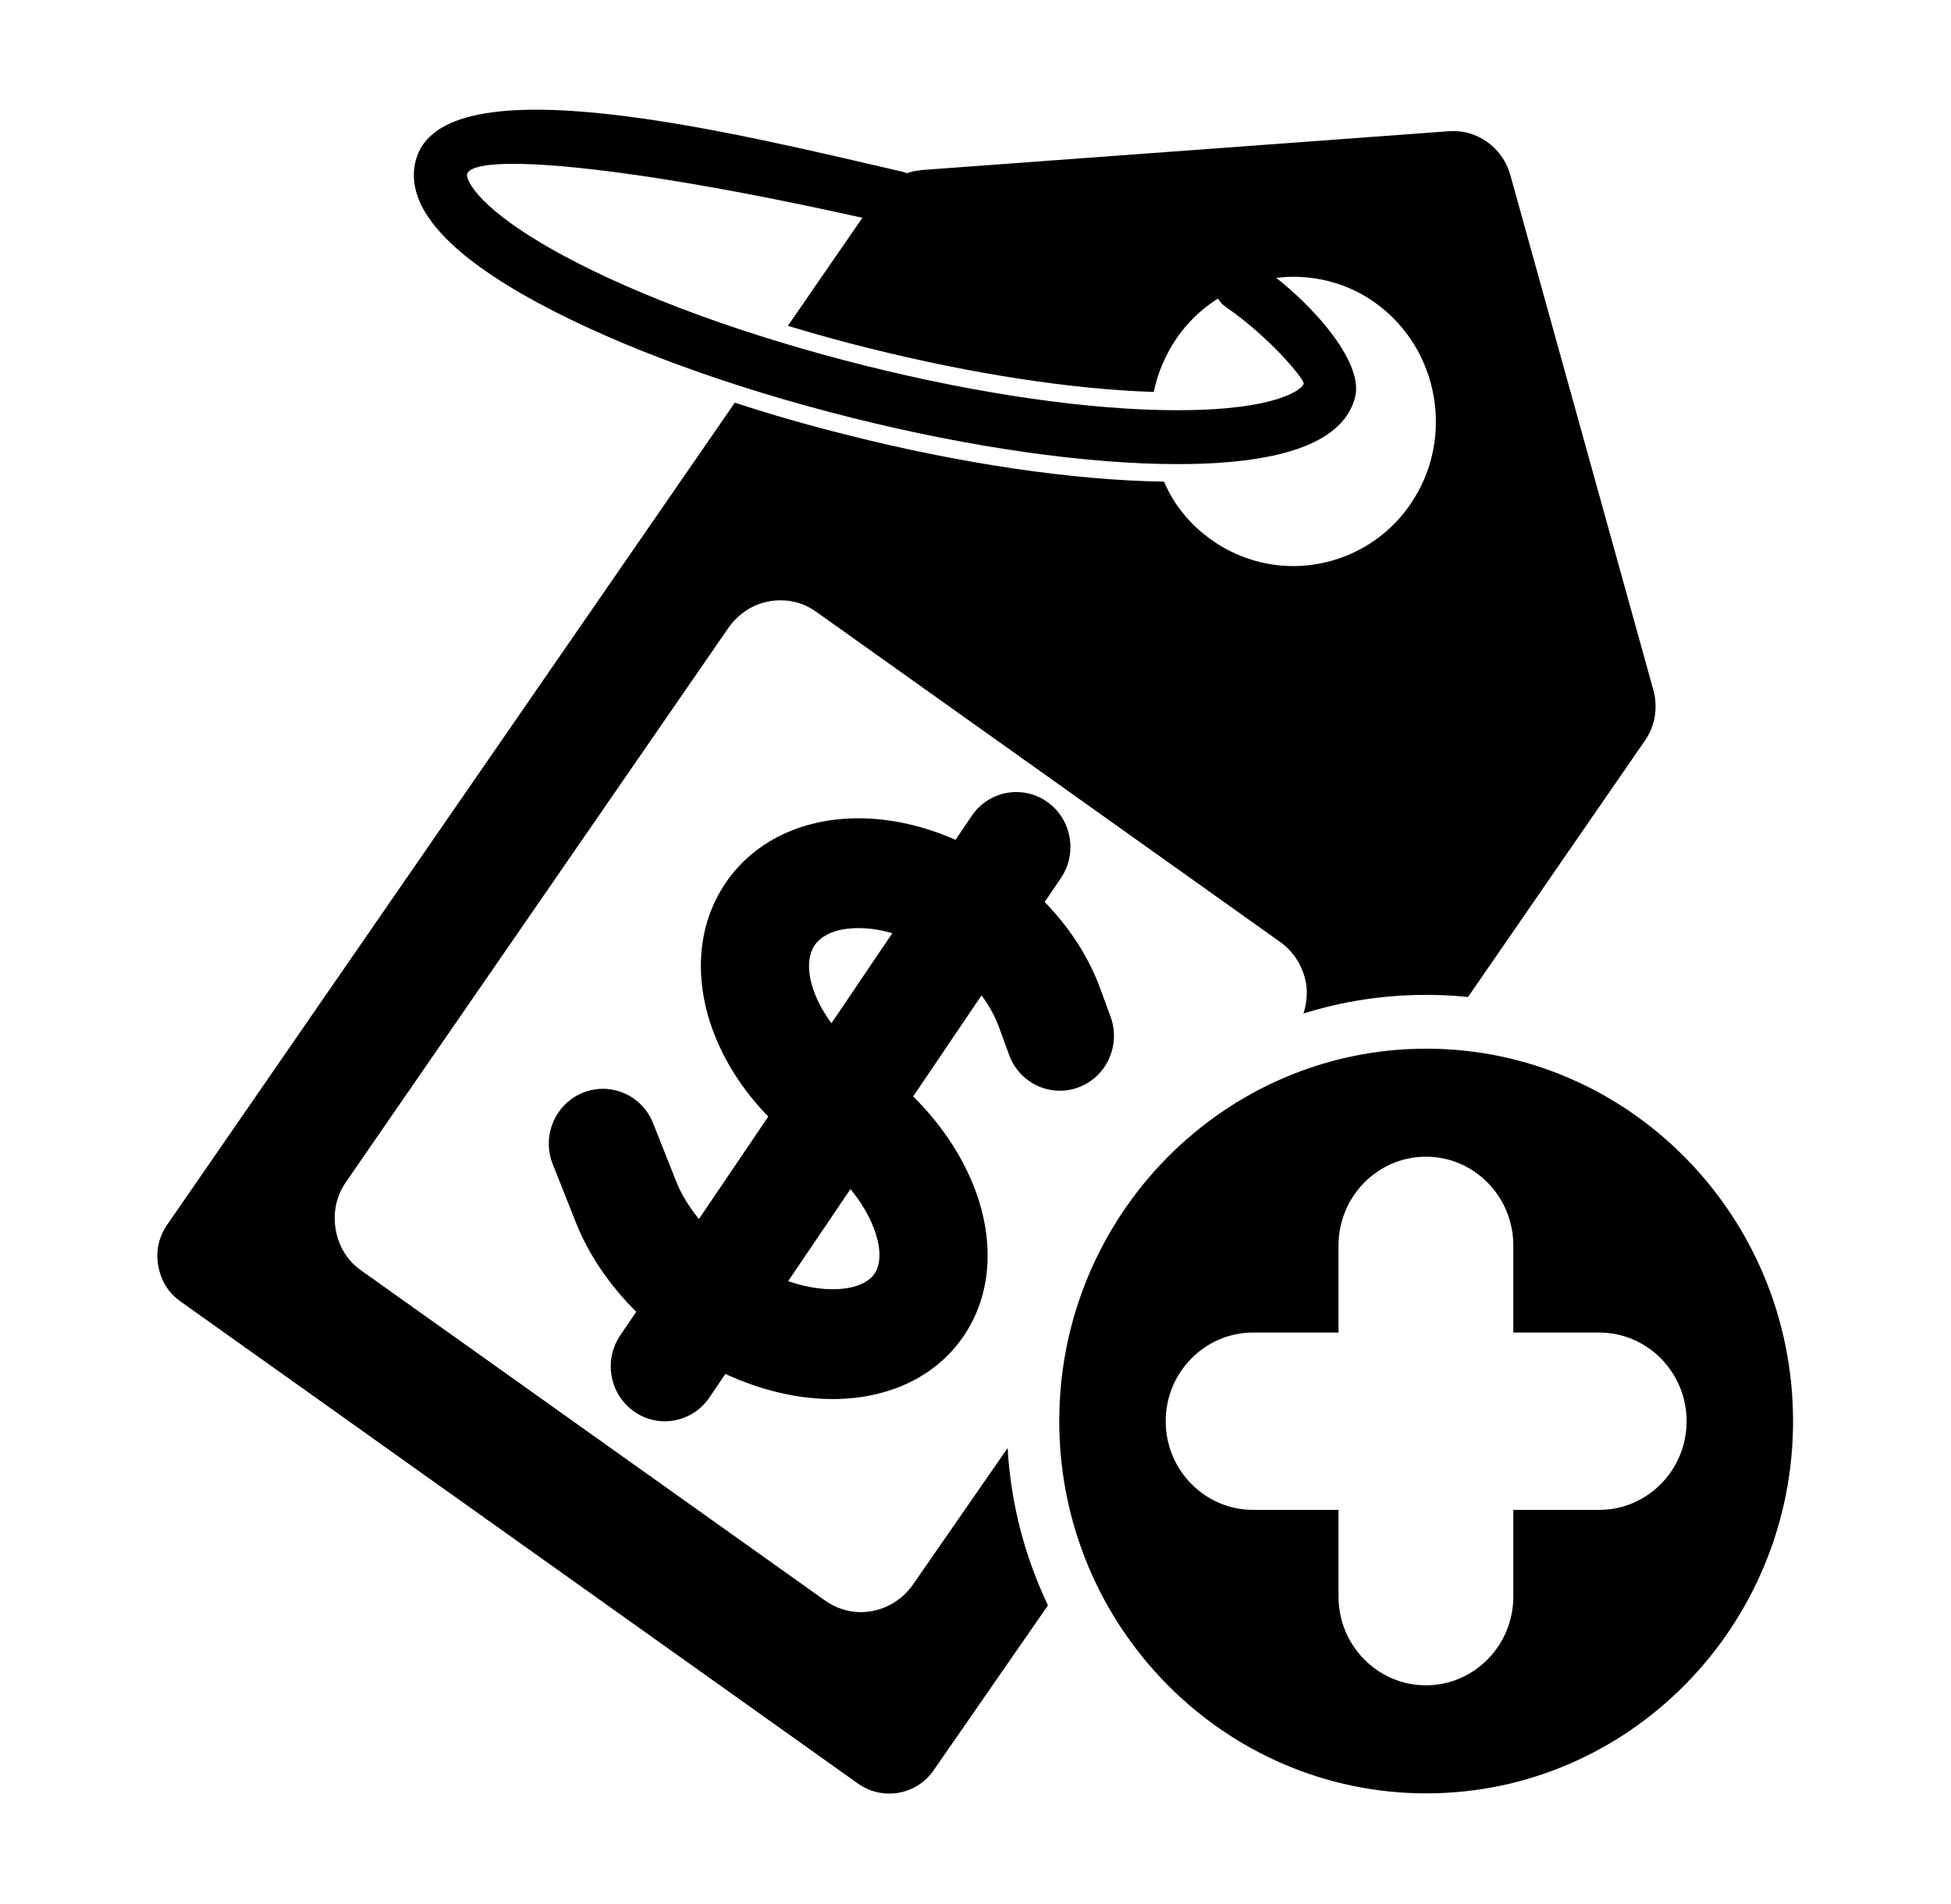
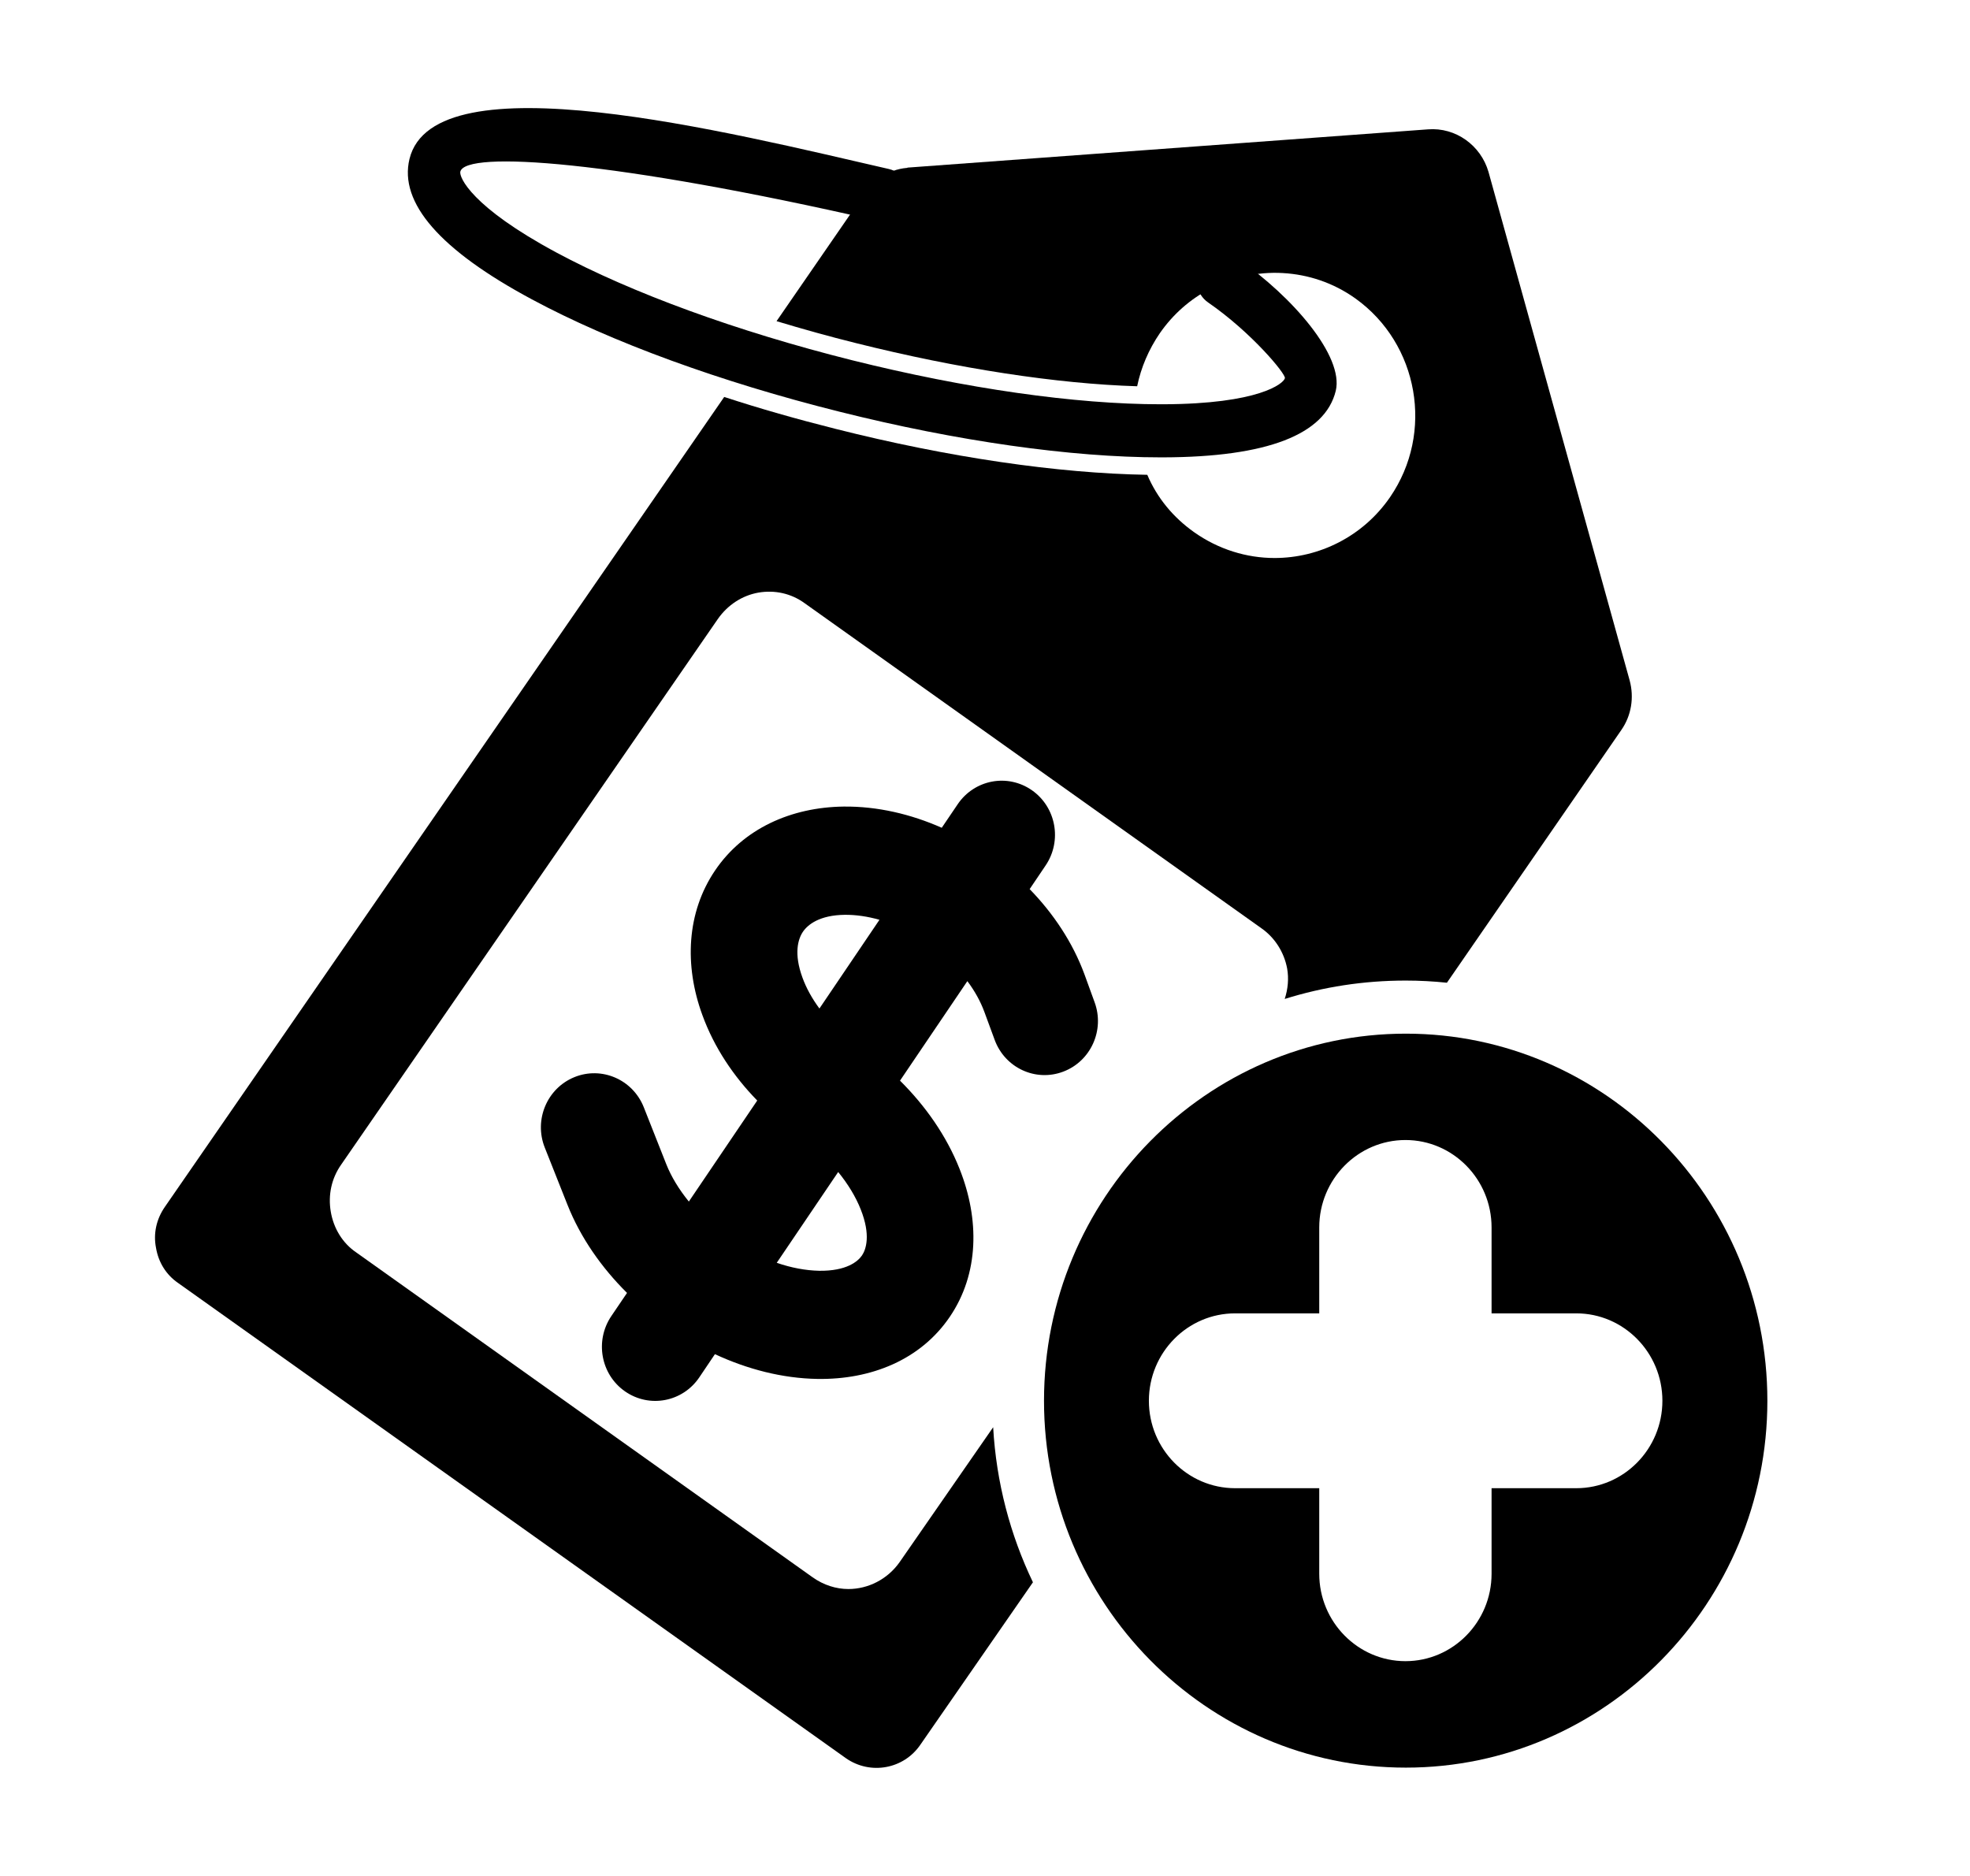
- <svg xmlns="http://www.w3.org/2000/svg" width="41" height="40" viewBox="0 0 41 40" fill="none">
-   <path d="M24.749 9.754C22.84 9.754 20.409 9.408 17.897 8.779C15.362 8.145 13.033 7.294 11.339 6.383C9.382 5.332 8.505 4.325 8.732 3.391C9.255 1.236 15.547 2.823 18.954 3.606C19.255 3.675 19.444 3.978 19.375 4.283C19.307 4.587 19.009 4.779 18.709 4.71C13.092 3.42 9.926 3.207 9.816 3.662C9.788 3.778 10.052 4.411 11.861 5.383C13.477 6.251 15.716 7.067 18.164 7.68C20.591 8.288 22.927 8.622 24.748 8.622C24.765 8.622 24.781 8.622 24.797 8.621C26.844 8.615 27.368 8.18 27.396 8.064C27.418 7.975 26.68 7.085 25.76 6.451C25.506 6.276 25.439 5.924 25.612 5.665C25.784 5.407 26.131 5.338 26.386 5.515C27.561 6.324 28.658 7.601 28.48 8.335C28.252 9.269 27.015 9.746 24.8 9.754C24.783 9.754 24.766 9.754 24.749 9.754Z" fill="currentColor" />
-   <path d="M29.974 37.691C34.223 37.691 37.681 34.182 37.681 29.869C37.681 25.552 34.223 22.04 29.974 22.04C25.72 22.04 22.26 25.552 22.26 29.869C22.26 34.182 25.72 37.691 29.974 37.691ZM26.333 28.006H28.129V26.174C28.129 25.146 28.953 24.31 29.966 24.31C30.978 24.31 31.802 25.146 31.802 26.174V28.006H33.608C34.62 28.006 35.444 28.842 35.444 29.869C35.444 30.897 34.62 31.733 33.608 31.733H31.802V33.557C31.802 34.584 30.978 35.42 29.966 35.42C28.953 35.42 28.129 34.584 28.129 33.557V31.733H26.333C25.321 31.733 24.497 30.897 24.497 29.869C24.497 28.842 25.321 28.006 26.333 28.006Z" fill="currentColor" />
-   <path d="M34.747 14.508L31.735 3.663C31.571 3.097 31.036 2.712 30.448 2.758L19.375 3.573C19.361 3.573 19.353 3.573 19.338 3.58C19.138 3.595 18.929 3.671 18.758 3.791C18.647 3.867 18.535 3.98 18.454 4.101L18.342 4.259L16.557 6.848C17.108 7.014 17.673 7.173 18.253 7.316C20.424 7.859 22.536 8.184 24.246 8.237C24.328 7.837 24.492 7.452 24.73 7.105C25.012 6.697 25.377 6.38 25.793 6.161C26.269 5.912 26.812 5.791 27.348 5.822C27.89 5.852 28.426 6.025 28.902 6.365C30.248 7.331 30.582 9.225 29.638 10.599C29.058 11.444 28.121 11.897 27.177 11.897C26.582 11.897 25.979 11.716 25.459 11.346C25.012 11.029 24.67 10.614 24.462 10.123C22.566 10.093 20.223 9.754 17.807 9.142C16.996 8.939 16.2 8.712 15.442 8.463L3.514 25.739C3.335 25.995 3.268 26.305 3.328 26.607C3.38 26.916 3.544 27.18 3.796 27.354L18.037 37.49C18.558 37.852 19.271 37.724 19.628 37.195L22.023 33.739C21.54 32.727 21.242 31.61 21.175 30.433L19.182 33.308C18.922 33.678 18.506 33.882 18.089 33.882C17.829 33.882 17.561 33.799 17.331 33.633L7.596 26.705C7.306 26.508 7.113 26.192 7.054 25.837C6.994 25.482 7.068 25.127 7.277 24.833L15.308 13.195C15.516 12.901 15.821 12.697 16.171 12.637C16.52 12.576 16.869 12.652 17.16 12.863L26.894 19.791C27.177 19.988 27.377 20.297 27.444 20.652C27.481 20.871 27.459 21.09 27.392 21.301C28.21 21.044 29.073 20.909 29.972 20.909C30.27 20.909 30.56 20.924 30.85 20.954L34.568 15.565C34.784 15.256 34.843 14.871 34.747 14.508Z" fill="currentColor" />
-   <path fill-rule="evenodd" clip-rule="evenodd" d="M22.295 18.454C22.65 17.928 22.519 17.21 22.001 16.849C21.484 16.488 20.776 16.622 20.421 17.147L20.08 17.651C19.424 17.36 18.709 17.19 17.989 17.198C16.867 17.211 15.85 17.667 15.246 18.561C14.641 19.455 14.587 20.582 14.978 21.649C15.229 22.334 15.643 22.95 16.145 23.467L14.688 25.62C14.478 25.363 14.315 25.093 14.209 24.826L13.725 23.607C13.491 23.015 12.828 22.729 12.246 22.967C11.663 23.205 11.381 23.877 11.616 24.468L12.1 25.688C12.38 26.395 12.83 27.032 13.37 27.569L13.035 28.064C12.679 28.589 12.811 29.308 13.329 29.668C13.846 30.029 14.554 29.895 14.909 29.37L15.244 28.875C15.932 29.194 16.68 29.391 17.43 29.403C18.573 29.421 19.632 28.993 20.254 28.075C20.875 27.156 20.888 26 20.461 24.923C20.18 24.216 19.73 23.579 19.19 23.043L20.627 20.919C20.786 21.134 20.909 21.357 20.99 21.579L21.207 22.172C21.426 22.769 22.081 23.073 22.669 22.851C23.258 22.629 23.557 21.965 23.338 21.367L23.121 20.775C22.87 20.089 22.457 19.474 21.954 18.957L22.295 18.454ZM18.015 19.506C18.248 19.503 18.498 19.539 18.752 19.613L17.473 21.505C17.314 21.29 17.191 21.067 17.109 20.845C16.921 20.332 17.016 20.021 17.12 19.867C17.224 19.713 17.476 19.512 18.015 19.506ZM16.563 26.926L17.872 24.991C18.083 25.248 18.246 25.518 18.352 25.785C18.57 26.335 18.466 26.639 18.379 26.768C18.292 26.897 18.049 27.104 17.465 27.095C17.182 27.091 16.875 27.033 16.563 26.926Z" fill="currentColor" />
+ <svg xmlns="http://www.w3.org/2000/svg" width="21" height="20" viewBox="0 0 21 20" fill="none">
+   <path d="M12.373 4.876C11.419 4.876 10.204 4.704 8.948 4.389C7.68 4.072 6.516 3.647 5.669 3.191C4.69 2.666 4.252 2.162 4.365 1.695C4.627 0.618 7.772 1.411 9.476 1.802C9.626 1.837 9.721 1.988 9.687 2.141C9.653 2.293 9.503 2.389 9.353 2.354C6.545 1.71 4.962 1.603 4.907 1.83C4.893 1.889 5.025 2.205 5.929 2.691C6.737 3.125 7.857 3.533 9.081 3.84C10.295 4.143 11.463 4.31 12.373 4.31C12.382 4.31 12.389 4.31 12.398 4.31C13.421 4.307 13.683 4.089 13.697 4.032C13.708 3.987 13.339 3.542 12.879 3.225C12.752 3.138 12.718 2.961 12.805 2.832C12.891 2.703 13.064 2.669 13.192 2.757C13.779 3.161 14.328 3.8 14.239 4.167C14.125 4.634 13.506 4.873 12.399 4.876C12.391 4.876 12.382 4.876 12.373 4.876Z" fill="currentColor" />
+   <path d="M14.986 18.845C17.111 18.845 18.84 17.09 18.84 14.934C18.84 12.776 17.111 11.02 14.986 11.02C12.859 11.02 11.129 12.776 11.129 14.934C11.129 17.09 12.859 18.845 14.986 18.845ZM13.166 14.002H14.063V13.086C14.063 12.572 14.476 12.154 14.982 12.154C15.488 12.154 15.9 12.572 15.9 13.086V14.002H16.803C17.309 14.002 17.721 14.42 17.721 14.934C17.721 15.448 17.309 15.866 16.803 15.866H15.9V16.778C15.9 17.292 15.488 17.71 14.982 17.71C14.476 17.71 14.063 17.292 14.063 16.778V15.866H13.166C12.659 15.866 12.247 15.448 12.247 14.934C12.247 14.42 12.659 14.002 13.166 14.002Z" fill="currentColor" />
+   <path d="M17.372 7.254L15.867 1.832C15.785 1.549 15.517 1.356 15.223 1.379L9.687 1.786C9.679 1.786 9.676 1.786 9.668 1.79C9.568 1.798 9.464 1.835 9.378 1.896C9.322 1.933 9.267 1.99 9.226 2.05L9.17 2.13L8.278 3.424C8.553 3.507 8.835 3.586 9.125 3.658C10.211 3.93 11.267 4.092 12.122 4.118C12.163 3.918 12.245 3.726 12.364 3.552C12.505 3.349 12.687 3.19 12.896 3.081C13.134 2.956 13.405 2.896 13.673 2.911C13.944 2.926 14.212 3.013 14.45 3.183C15.123 3.666 15.29 4.613 14.818 5.3C14.528 5.722 14.059 5.949 13.587 5.949C13.29 5.949 12.989 5.858 12.728 5.673C12.505 5.515 12.334 5.307 12.23 5.062C11.282 5.047 10.111 4.877 8.902 4.571C8.497 4.469 8.099 4.356 7.72 4.232L1.756 12.869C1.667 12.998 1.633 13.152 1.663 13.303C1.689 13.458 1.771 13.59 1.897 13.677L9.018 18.745C9.278 18.926 9.635 18.862 9.813 18.598L11.011 16.869C10.769 16.364 10.62 15.805 10.587 15.216L9.59 16.654C9.46 16.839 9.252 16.941 9.044 16.941C8.913 16.941 8.78 16.899 8.664 16.817L3.797 13.352C3.652 13.254 3.556 13.096 3.526 12.918C3.496 12.741 3.533 12.564 3.637 12.416L7.653 6.598C7.757 6.45 7.91 6.349 8.084 6.318C8.259 6.288 8.434 6.326 8.579 6.432L13.446 9.896C13.587 9.994 13.688 10.149 13.721 10.326C13.74 10.435 13.729 10.545 13.695 10.65C14.104 10.522 14.535 10.454 14.985 10.454C15.134 10.454 15.279 10.462 15.424 10.477L17.283 7.783C17.391 7.628 17.421 7.435 17.372 7.254Z" fill="currentColor" />
+   <path fill-rule="evenodd" clip-rule="evenodd" d="M11.146 9.227C11.324 8.964 11.258 8.605 11 8.425C10.741 8.244 10.387 8.311 10.209 8.574L10.039 8.825C9.711 8.68 9.354 8.595 8.993 8.599C8.433 8.606 7.924 8.834 7.622 9.281C7.32 9.727 7.292 10.291 7.488 10.824C7.613 11.167 7.82 11.475 8.072 11.733L7.343 12.81C7.238 12.681 7.156 12.546 7.103 12.413L6.862 11.803C6.744 11.508 6.413 11.365 6.122 11.484C5.831 11.603 5.69 11.939 5.807 12.234L6.049 12.844C6.189 13.197 6.414 13.516 6.684 13.784L6.516 14.032C6.339 14.295 6.404 14.654 6.663 14.834C6.922 15.014 7.276 14.948 7.454 14.685L7.621 14.437C7.965 14.597 8.339 14.695 8.714 14.701C9.286 14.71 9.815 14.497 10.126 14.037C10.437 13.578 10.443 13 10.229 12.462C10.089 12.108 9.864 11.789 9.594 11.521L10.312 10.46C10.392 10.567 10.453 10.678 10.494 10.79L10.603 11.086C10.712 11.384 11.039 11.537 11.334 11.425C11.628 11.314 11.778 10.982 11.668 10.684L11.56 10.387C11.434 10.045 11.227 9.737 10.976 9.479L11.146 9.227ZM9.006 9.753C9.123 9.752 9.248 9.77 9.375 9.806L8.735 10.752C8.656 10.645 8.594 10.533 8.554 10.422C8.46 10.166 8.507 10.011 8.559 9.934C8.611 9.857 8.737 9.756 9.006 9.753ZM8.28 13.463L8.935 12.495C9.04 12.624 9.122 12.759 9.175 12.893C9.284 13.167 9.232 13.32 9.189 13.384C9.145 13.449 9.023 13.552 8.732 13.548C8.59 13.545 8.437 13.517 8.28 13.463Z" fill="currentColor" />
</svg>
